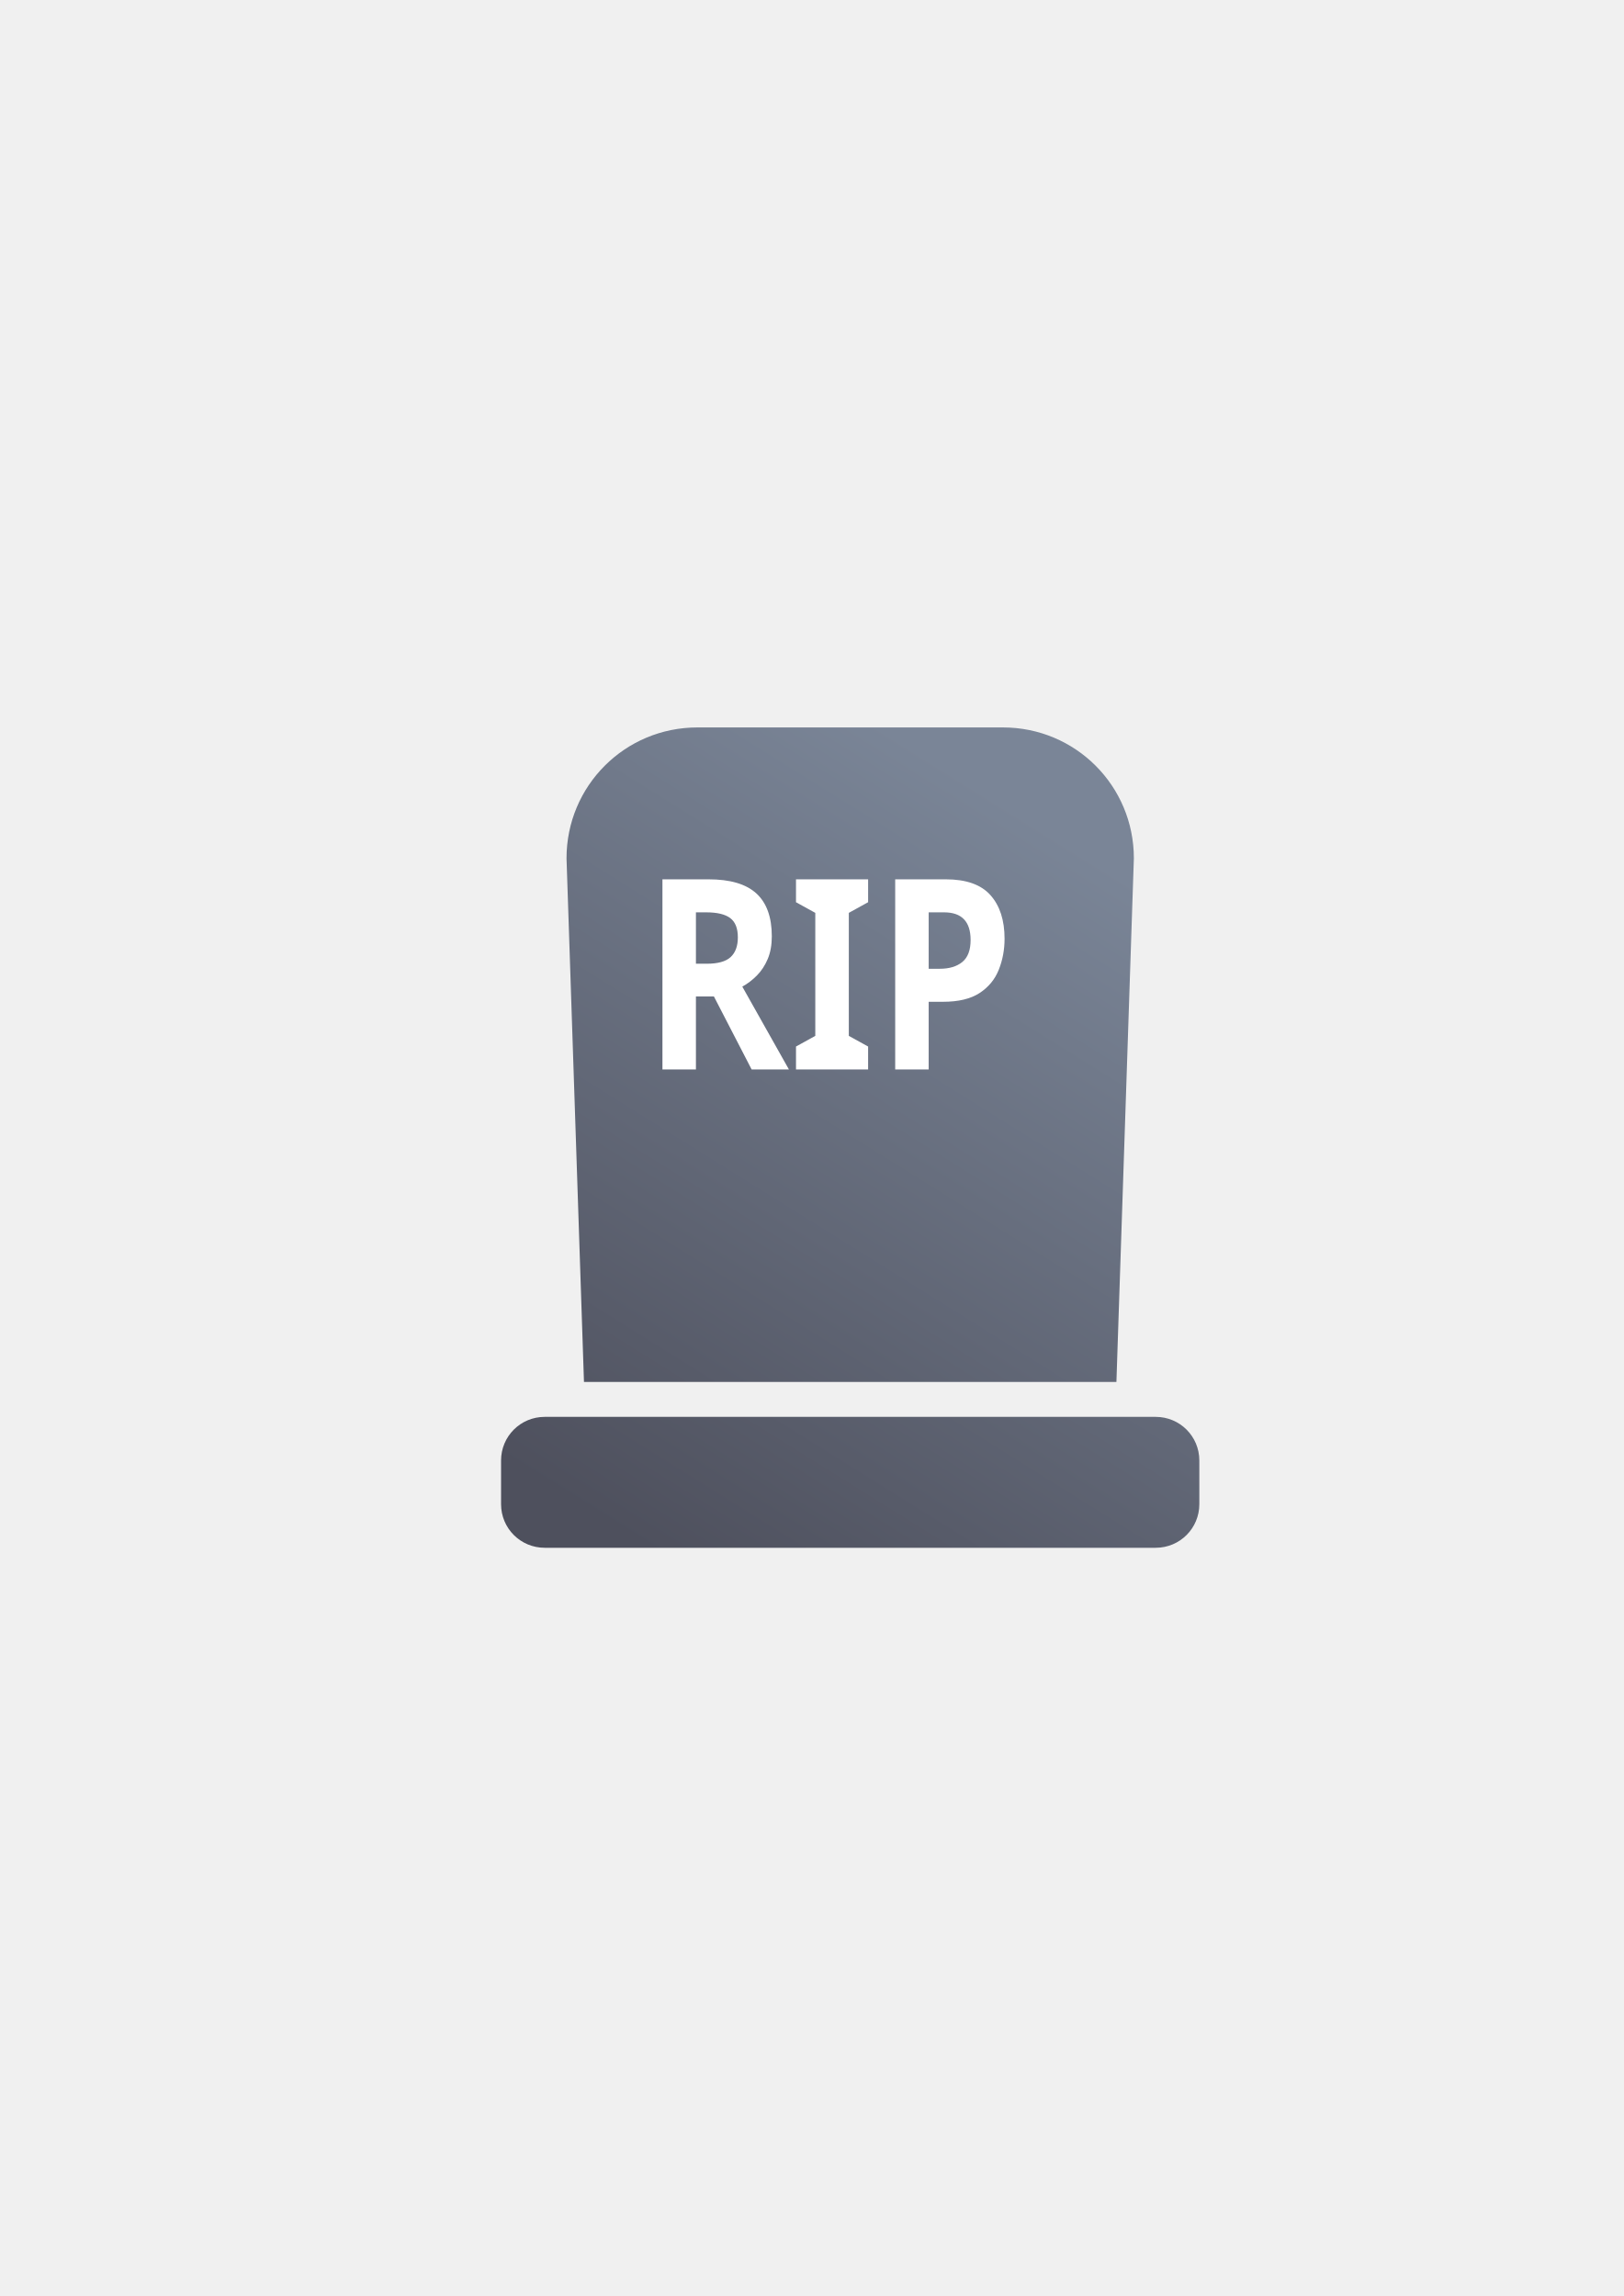
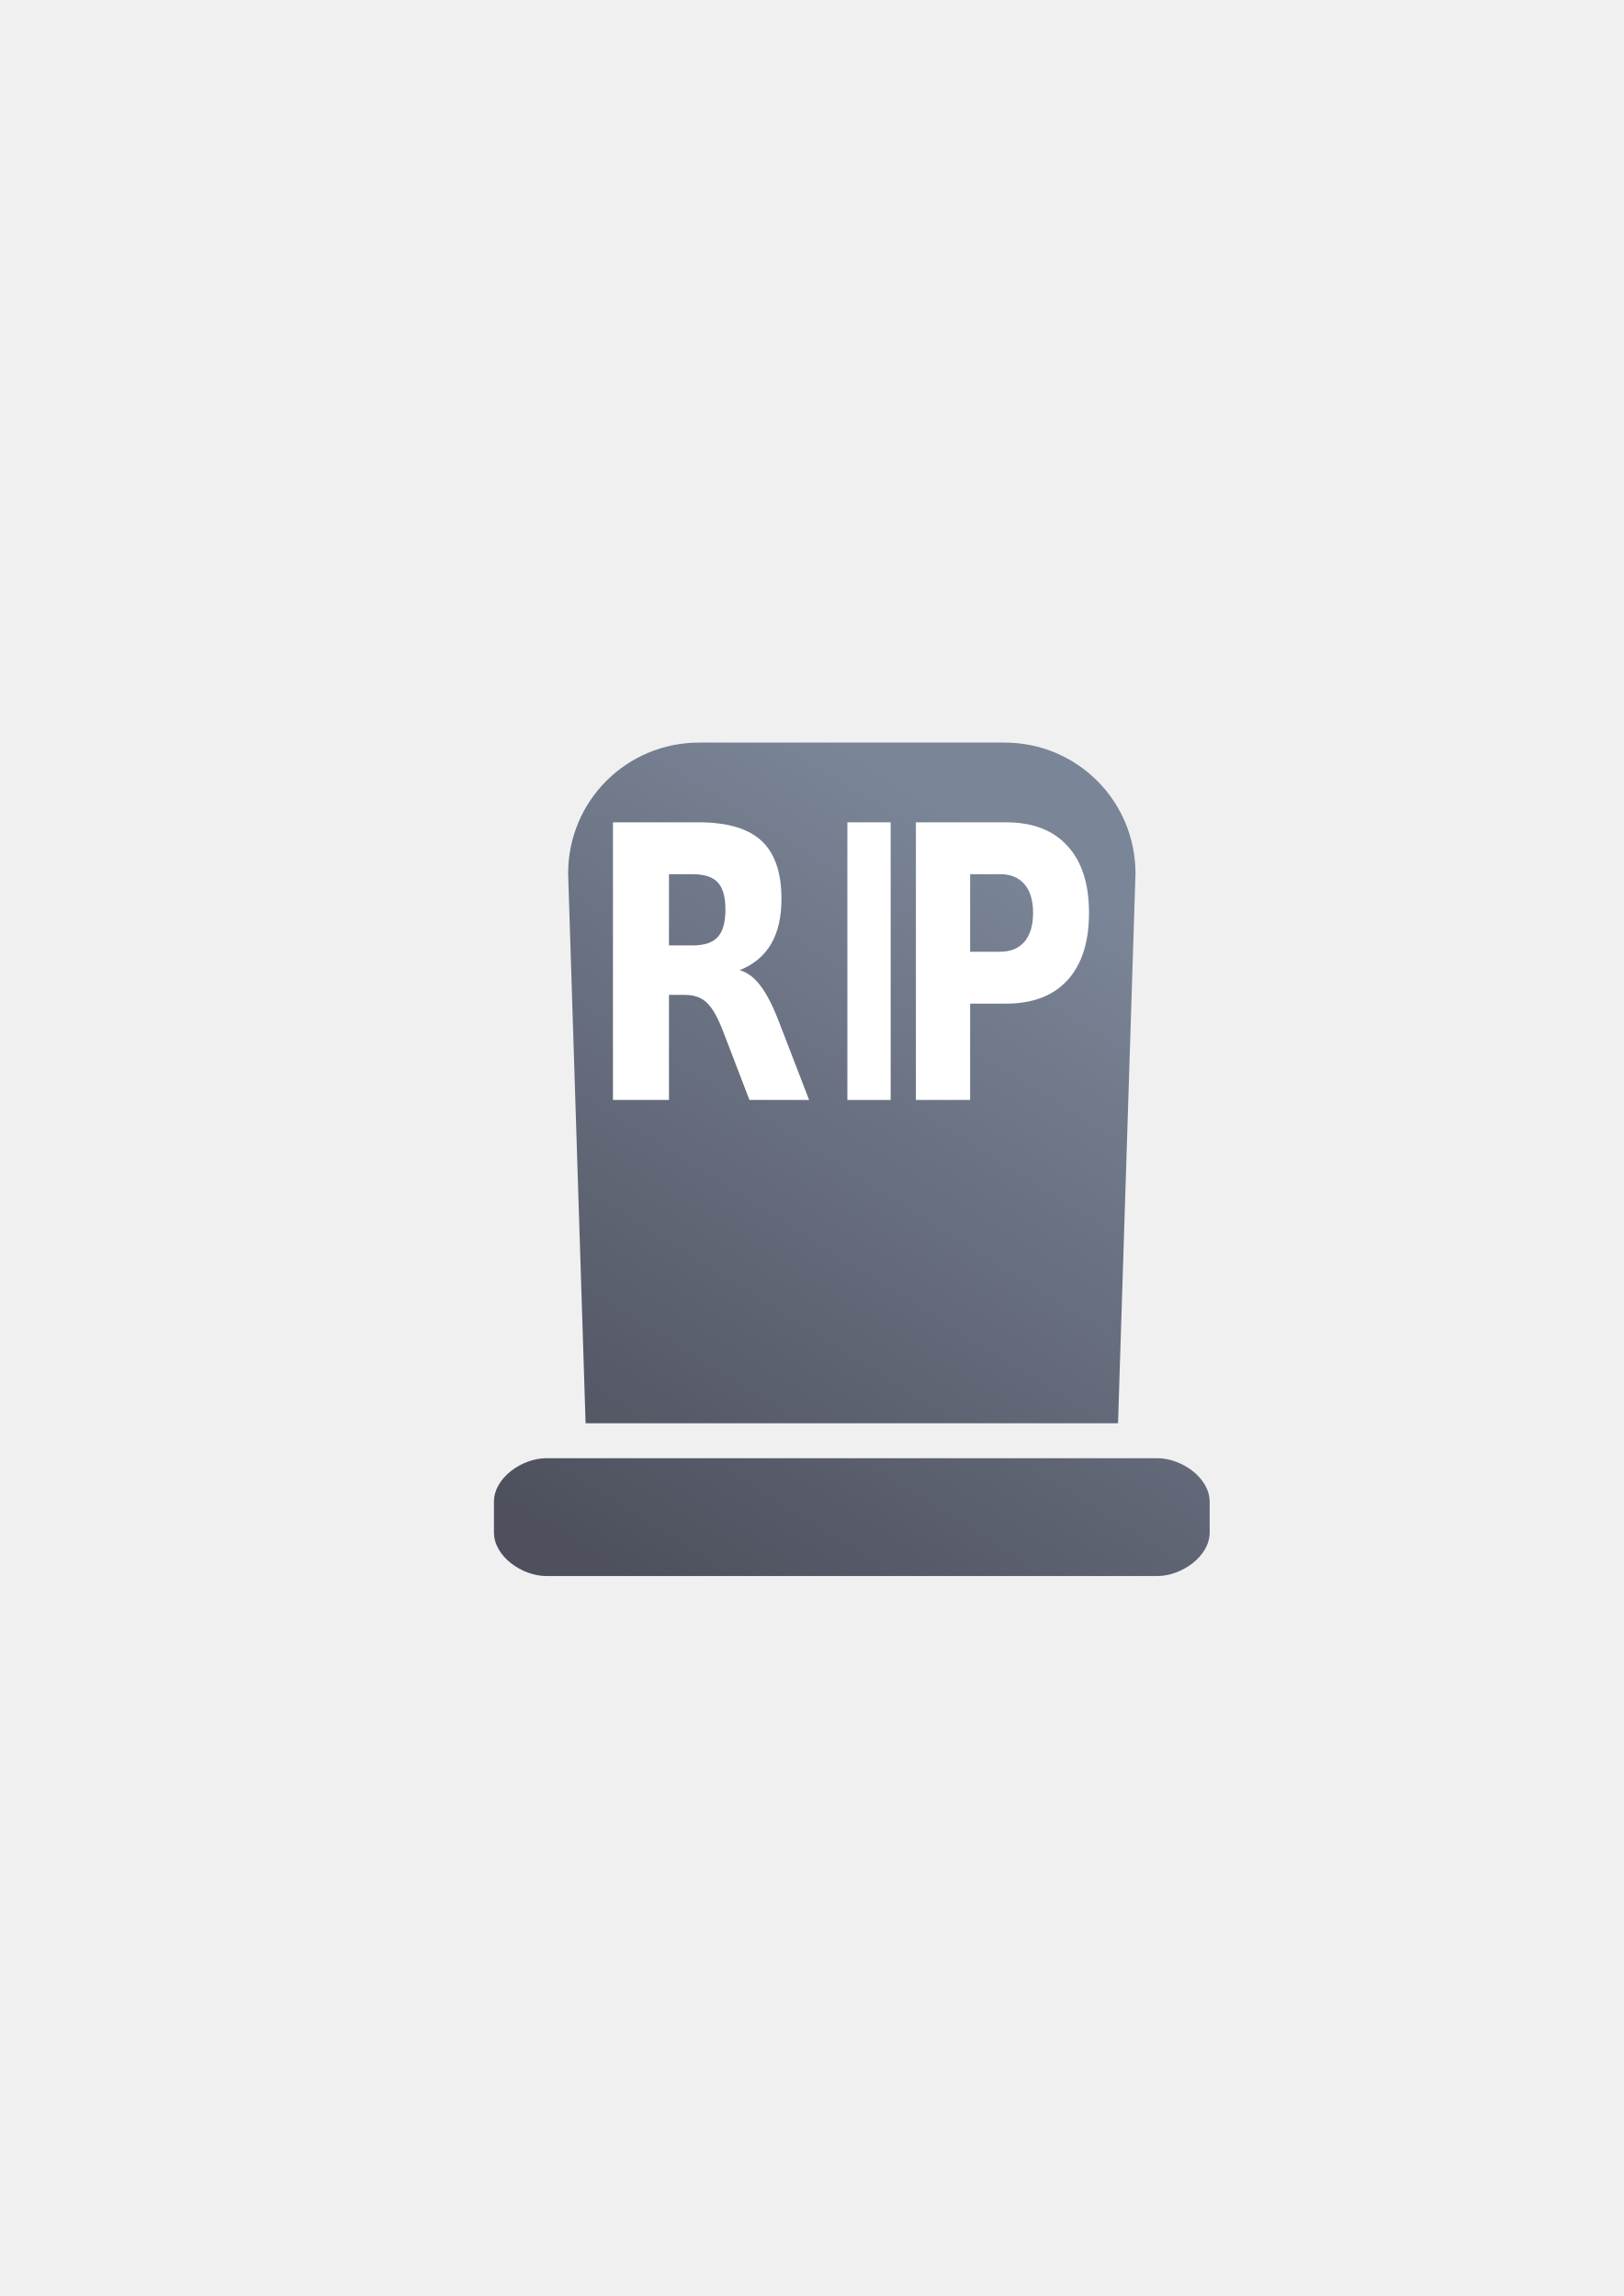
<svg xmlns="http://www.w3.org/2000/svg" xmlns:xlink="http://www.w3.org/1999/xlink" width="210mm" height="297mm" viewBox="0 0 744.094 1052.362" id="svg2" version="1.1">
  <defs id="defs4">
    <linearGradient id="linearGradient2224">
      <stop id="stop2226" offset="0" style="stop-color:#7c7c7c;stop-opacity:1;" />
      <stop id="stop2228" offset="1" style="stop-color:#b8b8b8;stop-opacity:1;" />
    </linearGradient>
    <linearGradient id="linearGradient15218">
      <stop id="stop15220" offset="0" style="stop-color:#eeeeef;stop-opacity:1;" />
      <stop id="stop2736" offset="0.599" style="stop-color:#d3d7cf;stop-opacity:1;" />
      <stop id="stop2738" offset="0.828" style="stop-color:#ffffff;stop-opacity:1;" />
      <stop id="stop15222" offset="1" style="stop-color:#d3d7cf;stop-opacity:1;" />
    </linearGradient>
    <pattern y="0" x="0" height="6" width="6" patternUnits="userSpaceOnUse" id="EMFhbasepattern" />
    <pattern y="0" x="0" height="6" width="6" patternUnits="userSpaceOnUse" id="EMFhbasepattern-5" />
-     <linearGradient gradientTransform="translate(-0.3812002,-12.94323)" xlink:href="#linearGradient4153" id="linearGradient4159" x1="280" y1="712.362" x2="480" y2="392.362" gradientUnits="userSpaceOnUse" />
-     <linearGradient id="linearGradient4153">
-       <stop style="stop-color:#4e505d;stop-opacity:1;" offset="0" id="stop4155" />
-       <stop style="stop-color:#7a8597;stop-opacity:1" offset="1" id="stop4157" />
+     <linearGradient gradientTransform="translate(48.7662,-43.82661)" xlink:href="#linearGradient4321" id="linearGradient4159" x1="280" y1="712.362" x2="480" y2="392.362" gradientUnits="userSpaceOnUse" />
+     <linearGradient id="linearGradient4321">
+       <stop id="stop4323" offset="0" style="stop-color:#4e505d;stop-opacity:1;" />
+       <stop id="stop4325" offset="1" style="stop-color:#7a8597;stop-opacity:1" />
    </linearGradient>
  </defs>
  <g id="layer1">
-     <path style="color:#252525;clip-rule:nonzero;display:inline;overflow:visible;visibility:visible;opacity:1;isolation:auto;mix-blend-mode:normal;color-interpolation:sRGB;color-interpolation-filters:linearRGB;solid-color:#252525;solid-opacity:1;fill:url(#linearGradient4159);fill-opacity:1;fill-rule:nonzero;stroke:none;stroke-width:23;stroke-linecap:butt;stroke-linejoin:round;stroke-miterlimit:4;stroke-dasharray:none;stroke-dashoffset:0;stroke-opacity:1;color-rendering:auto;image-rendering:auto;shape-rendering:auto;text-rendering:auto;enable-background:accumulate" d="m 319.619,333.418 c -33.24,0 -60,26.76 -60,60 l 8,240 52,0 140,0 52,0 8,-240 c 0,-33.24 -26.76,-60 -60,-60 l -140,0 z m -70,316 c -11.08,0 -20,8.92 -20,20 l 0,20 c 0,11.08 8.92,20 20,20 l 280,0 c 11.08,0 20,-8.92 20,-20 l 0,-20 c 0,-11.08 -8.92,-20 -20,-20 l -280,0 z" id="rect4149-0" />
-     <rect style="opacity:1;fill:none;fill-opacity:1;stroke:none;stroke-width:23;stroke-linecap:butt;stroke-linejoin:round;stroke-miterlimit:4;stroke-dasharray:none;stroke-opacity:1" id="rect4160-3" width="400" height="400" x="190.08" y="321.811" />
-     <rect style="opacity:1;fill:none;fill-opacity:1;stroke:none;stroke-width:23;stroke-linecap:butt;stroke-linejoin:round;stroke-miterlimit:4;stroke-dasharray:none;stroke-opacity:1" id="rect4160" width="400" height="400" x="190" y="322.362" />
-     <text xml:space="preserve" style="font-style:normal;font-weight:normal;font-size:111.393px;line-height:125%;font-family:sans-serif;letter-spacing:0px;word-spacing:0px;fill:#252525;fill-opacity:1;stroke:none;stroke-width:1px;stroke-linecap:butt;stroke-linejoin:miter;stroke-opacity:1" x="322.54" y="447.431" id="text4168" transform="scale(0.9128203,1.095506)">
-       <tspan id="tspan4170" x="322.54" y="447.431" style="font-style:normal;font-variant:normal;font-weight:bold;font-stretch:normal;font-family:sans-serif;-inkscape-font-specification:'sans-serif Bold';fill:#ffffff">RIP</tspan>
-     </text>
+     <g id="g4189" transform="translate(-48.40621,49.82756)">
+       <rect y="272.535" x="238.406" height="400" width="400" id="rect4160" style="opacity:1;fill:none;fill-opacity:1;stroke:none;stroke-width:23;stroke-linecap:butt;stroke-linejoin:round;stroke-miterlimit:4;stroke-dasharray:none;stroke-opacity:1" />
+       <path id="rect4149-0" d="m 368.766,290.535 c -33.24,0 -60,26.76 -60,60 l 8,252 52,0 140,0 52,0 8,-252 c 0,-33.24 -26.76,-60 -60,-60 z m -70,328 c -11.08,0 -24,8.92 -24,20 l 0,14 c 0,11.08 12.92,20 24,20 l 280,0 c 11.08,0 24,-8.92 24,-20 l 0,-14 c 0,-11.08 -12.92,-20 -24,-20 z" style="color:#252525;clip-rule:nonzero;display:inline;overflow:visible;visibility:visible;opacity:1;isolation:auto;mix-blend-mode:normal;color-interpolation:sRGB;color-interpolation-filters:linearRGB;solid-color:#252525;solid-opacity:1;fill:url(#linearGradient4159);fill-opacity:1;fill-rule:nonzero;stroke:none;stroke-width:23;stroke-linecap:butt;stroke-linejoin:round;stroke-miterlimit:4;stroke-dasharray:none;stroke-dashoffset:0;stroke-opacity:1;color-rendering:auto;image-rendering:auto;shape-rendering:auto;text-rendering:auto;enable-background:accumulate" />
+       <path d="m 365.782,383.502 q 8.069,0 11.536,-3.836 3.534,-3.836 3.534,-12.615 0,-8.694 -3.534,-12.445 -3.468,-3.75 -11.536,-3.75 l -10.803,0 0,32.646 10.803,0 z m -10.803,22.673 0,48.159 -25.673,0 0,-127.26 39.21,0 q 19.672,0 28.807,8.439 9.202,8.439 9.202,26.679 0,12.615 -4.801,20.713 -4.735,8.098 -14.337,11.933 5.268,1.534 9.402,6.989 4.201,5.37 8.469,16.366 l 13.937,36.141 -27.34,0 -12.136,-31.623 q -3.668,-9.547 -7.469,-13.041 -3.734,-3.495 -10.002,-3.495 l -7.268,0 z" style="font-style:normal;font-variant:normal;font-weight:bold;font-stretch:normal;font-size:medium;line-height:125%;font-family:sans-serif;-inkscape-font-specification:'sans-serif Bold';letter-spacing:0px;word-spacing:0px;fill:#ffffff;fill-opacity:1;stroke:none;stroke-width:1px;stroke-linecap:butt;stroke-linejoin:miter;stroke-opacity:1" id="path4312" />
+       <path d="m 436.733,327.075 19.833,0 0,127.26 -19.833,0 0,-127.26 z" style="font-style:normal;font-variant:normal;font-weight:bold;font-stretch:normal;font-size:medium;line-height:125%;font-family:sans-serif;-inkscape-font-specification:'sans-serif Bold';letter-spacing:0px;word-spacing:0px;fill:#ffffff;fill-opacity:1;stroke:none;stroke-width:1px;stroke-linecap:butt;stroke-linejoin:miter;stroke-opacity:1" id="path4314" />
+       <path d="m 468.135,327.075 41.247,0 q 18.397,0 28.208,10.825 9.876,10.74 9.876,30.686 0,20.031 -9.876,30.856 -9.811,10.74 -28.208,10.74 l -16.395,0 0,44.153 -24.851,0 0,-127.26 z m 24.851,23.781 0,35.544 13.749,0 q 7.23,0 11.167,-4.603 3.938,-4.688 3.938,-13.212 0,-8.524 -3.938,-13.127 -3.937,-4.603 -11.167,-4.603 l -13.749,0 z" style="font-style:normal;font-variant:normal;font-weight:bold;font-stretch:normal;font-size:medium;line-height:125%;font-family:sans-serif;-inkscape-font-specification:'sans-serif Bold';letter-spacing:0px;word-spacing:0px;fill:#ffffff;fill-opacity:1;stroke:none;stroke-width:1px;stroke-linecap:butt;stroke-linejoin:miter;stroke-opacity:1" id="path4316" />
+     </g>
  </g>
</svg>
